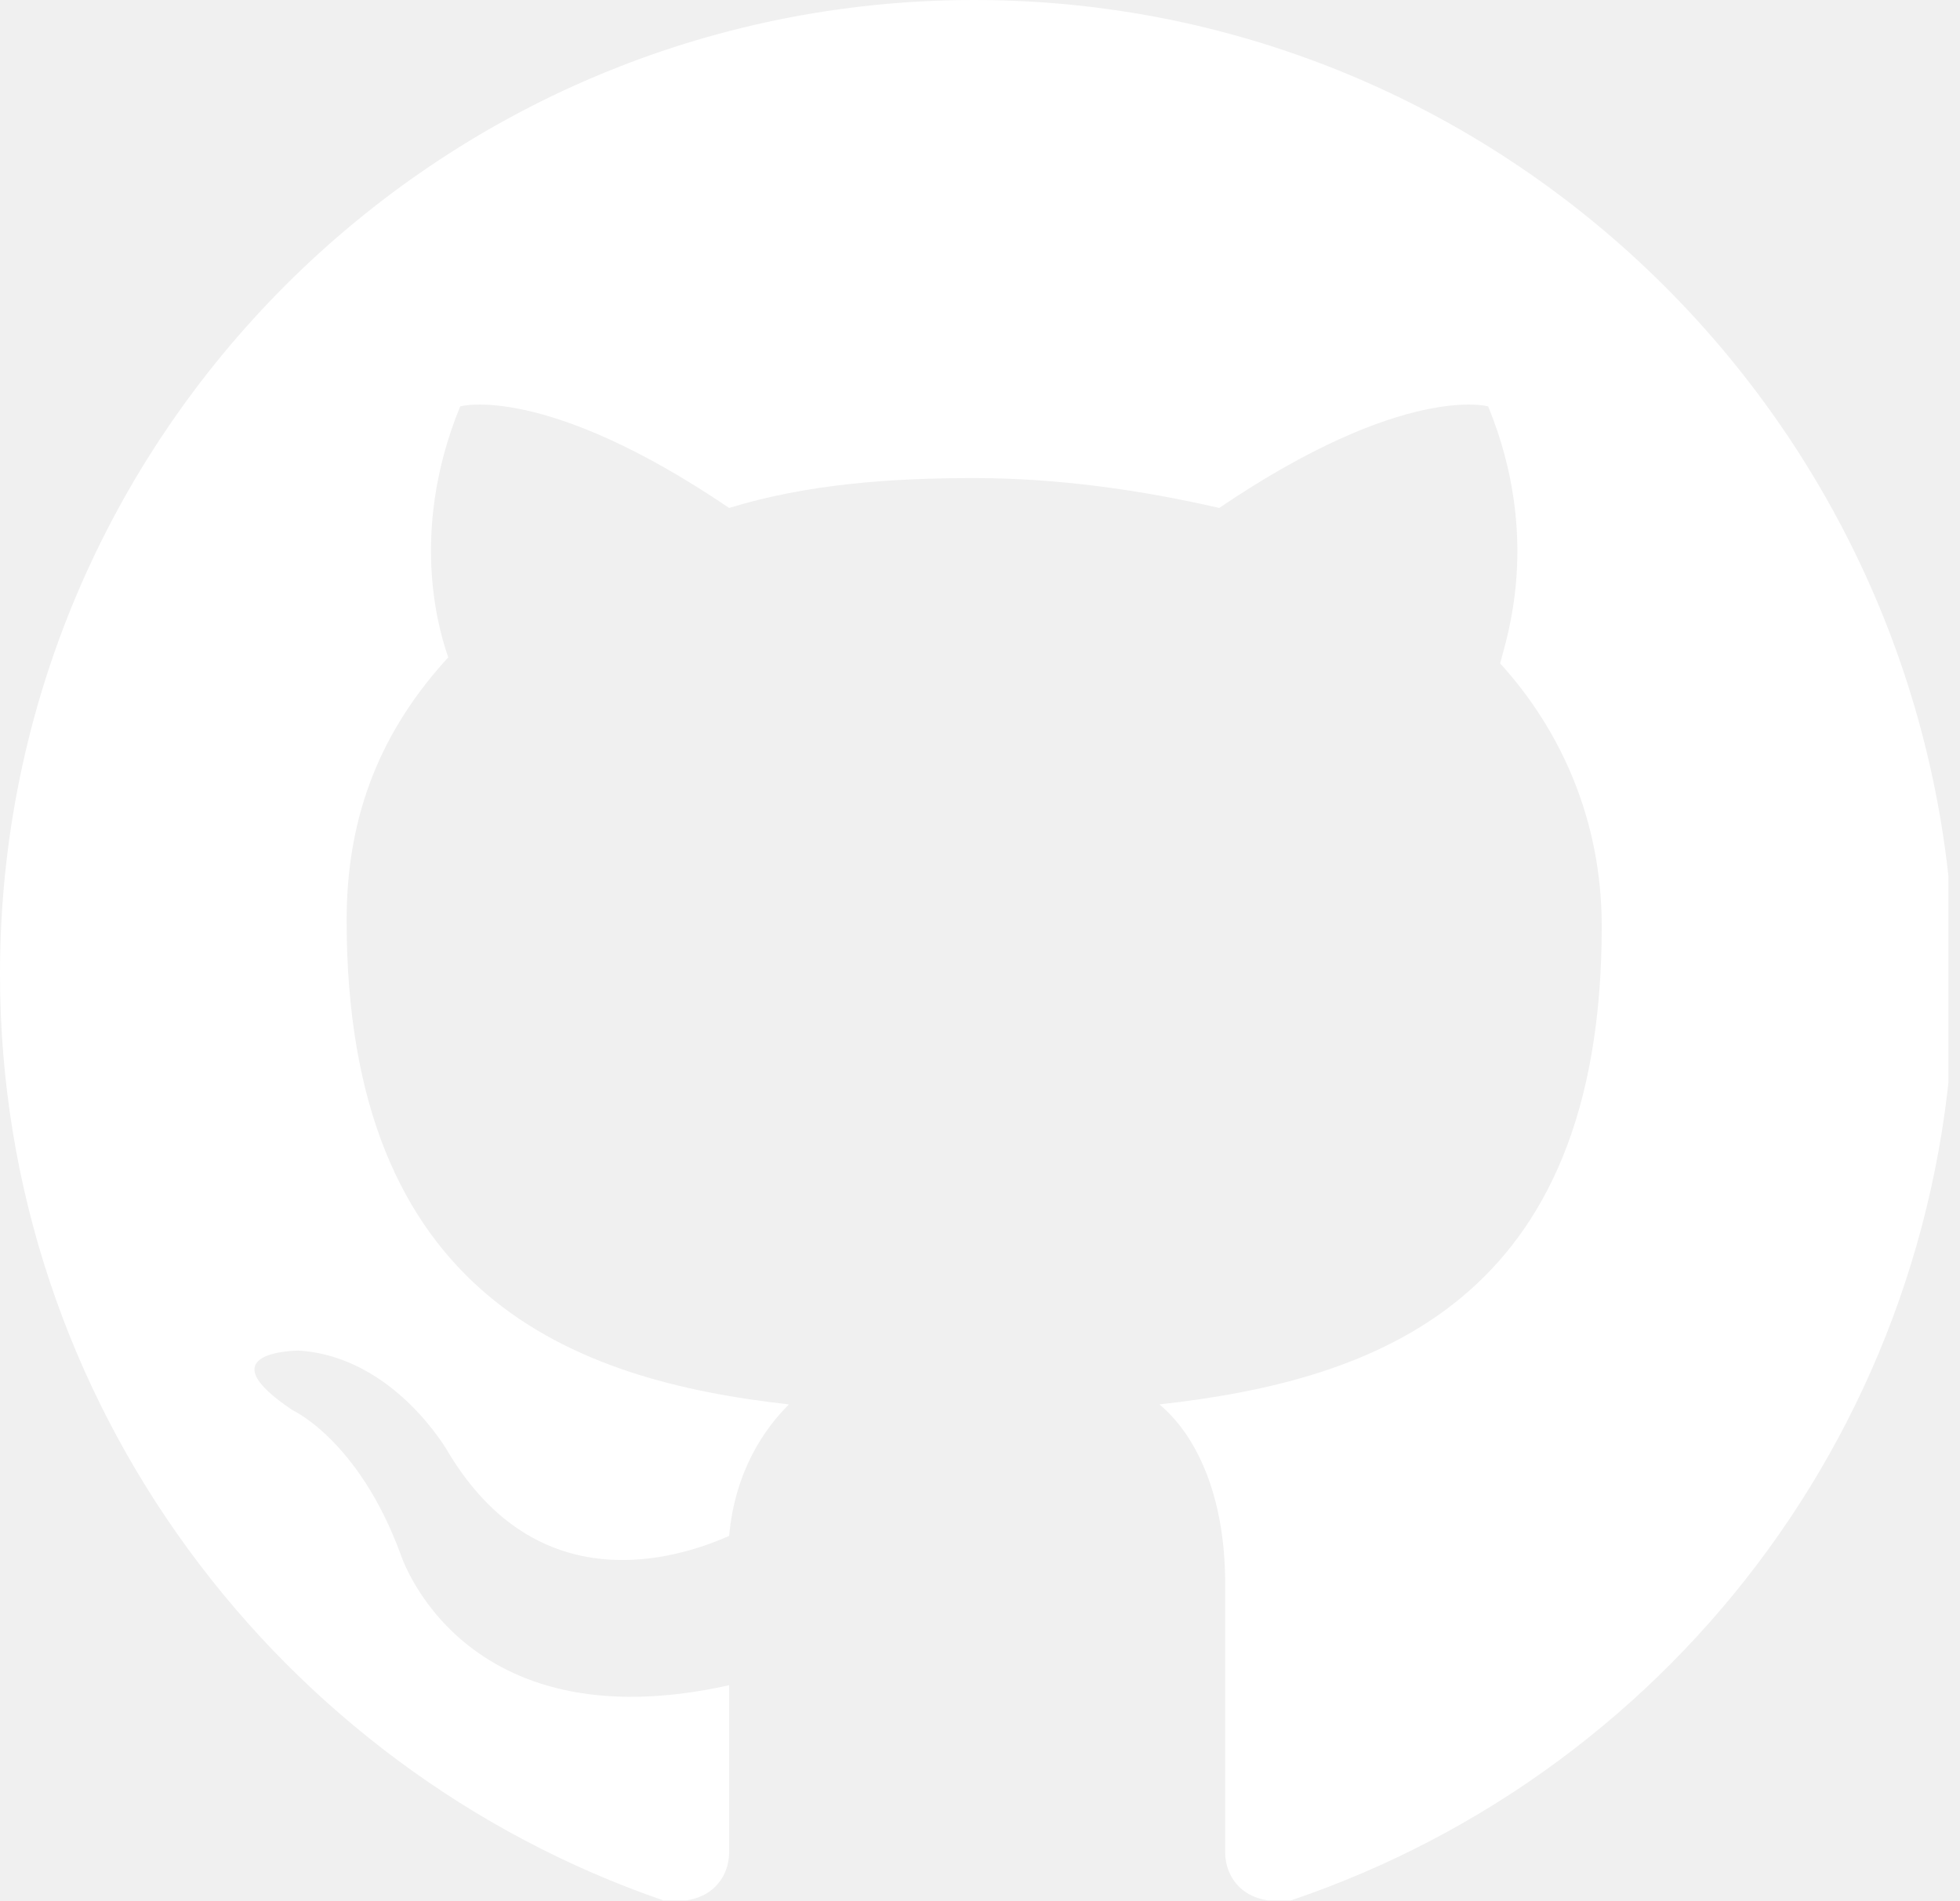
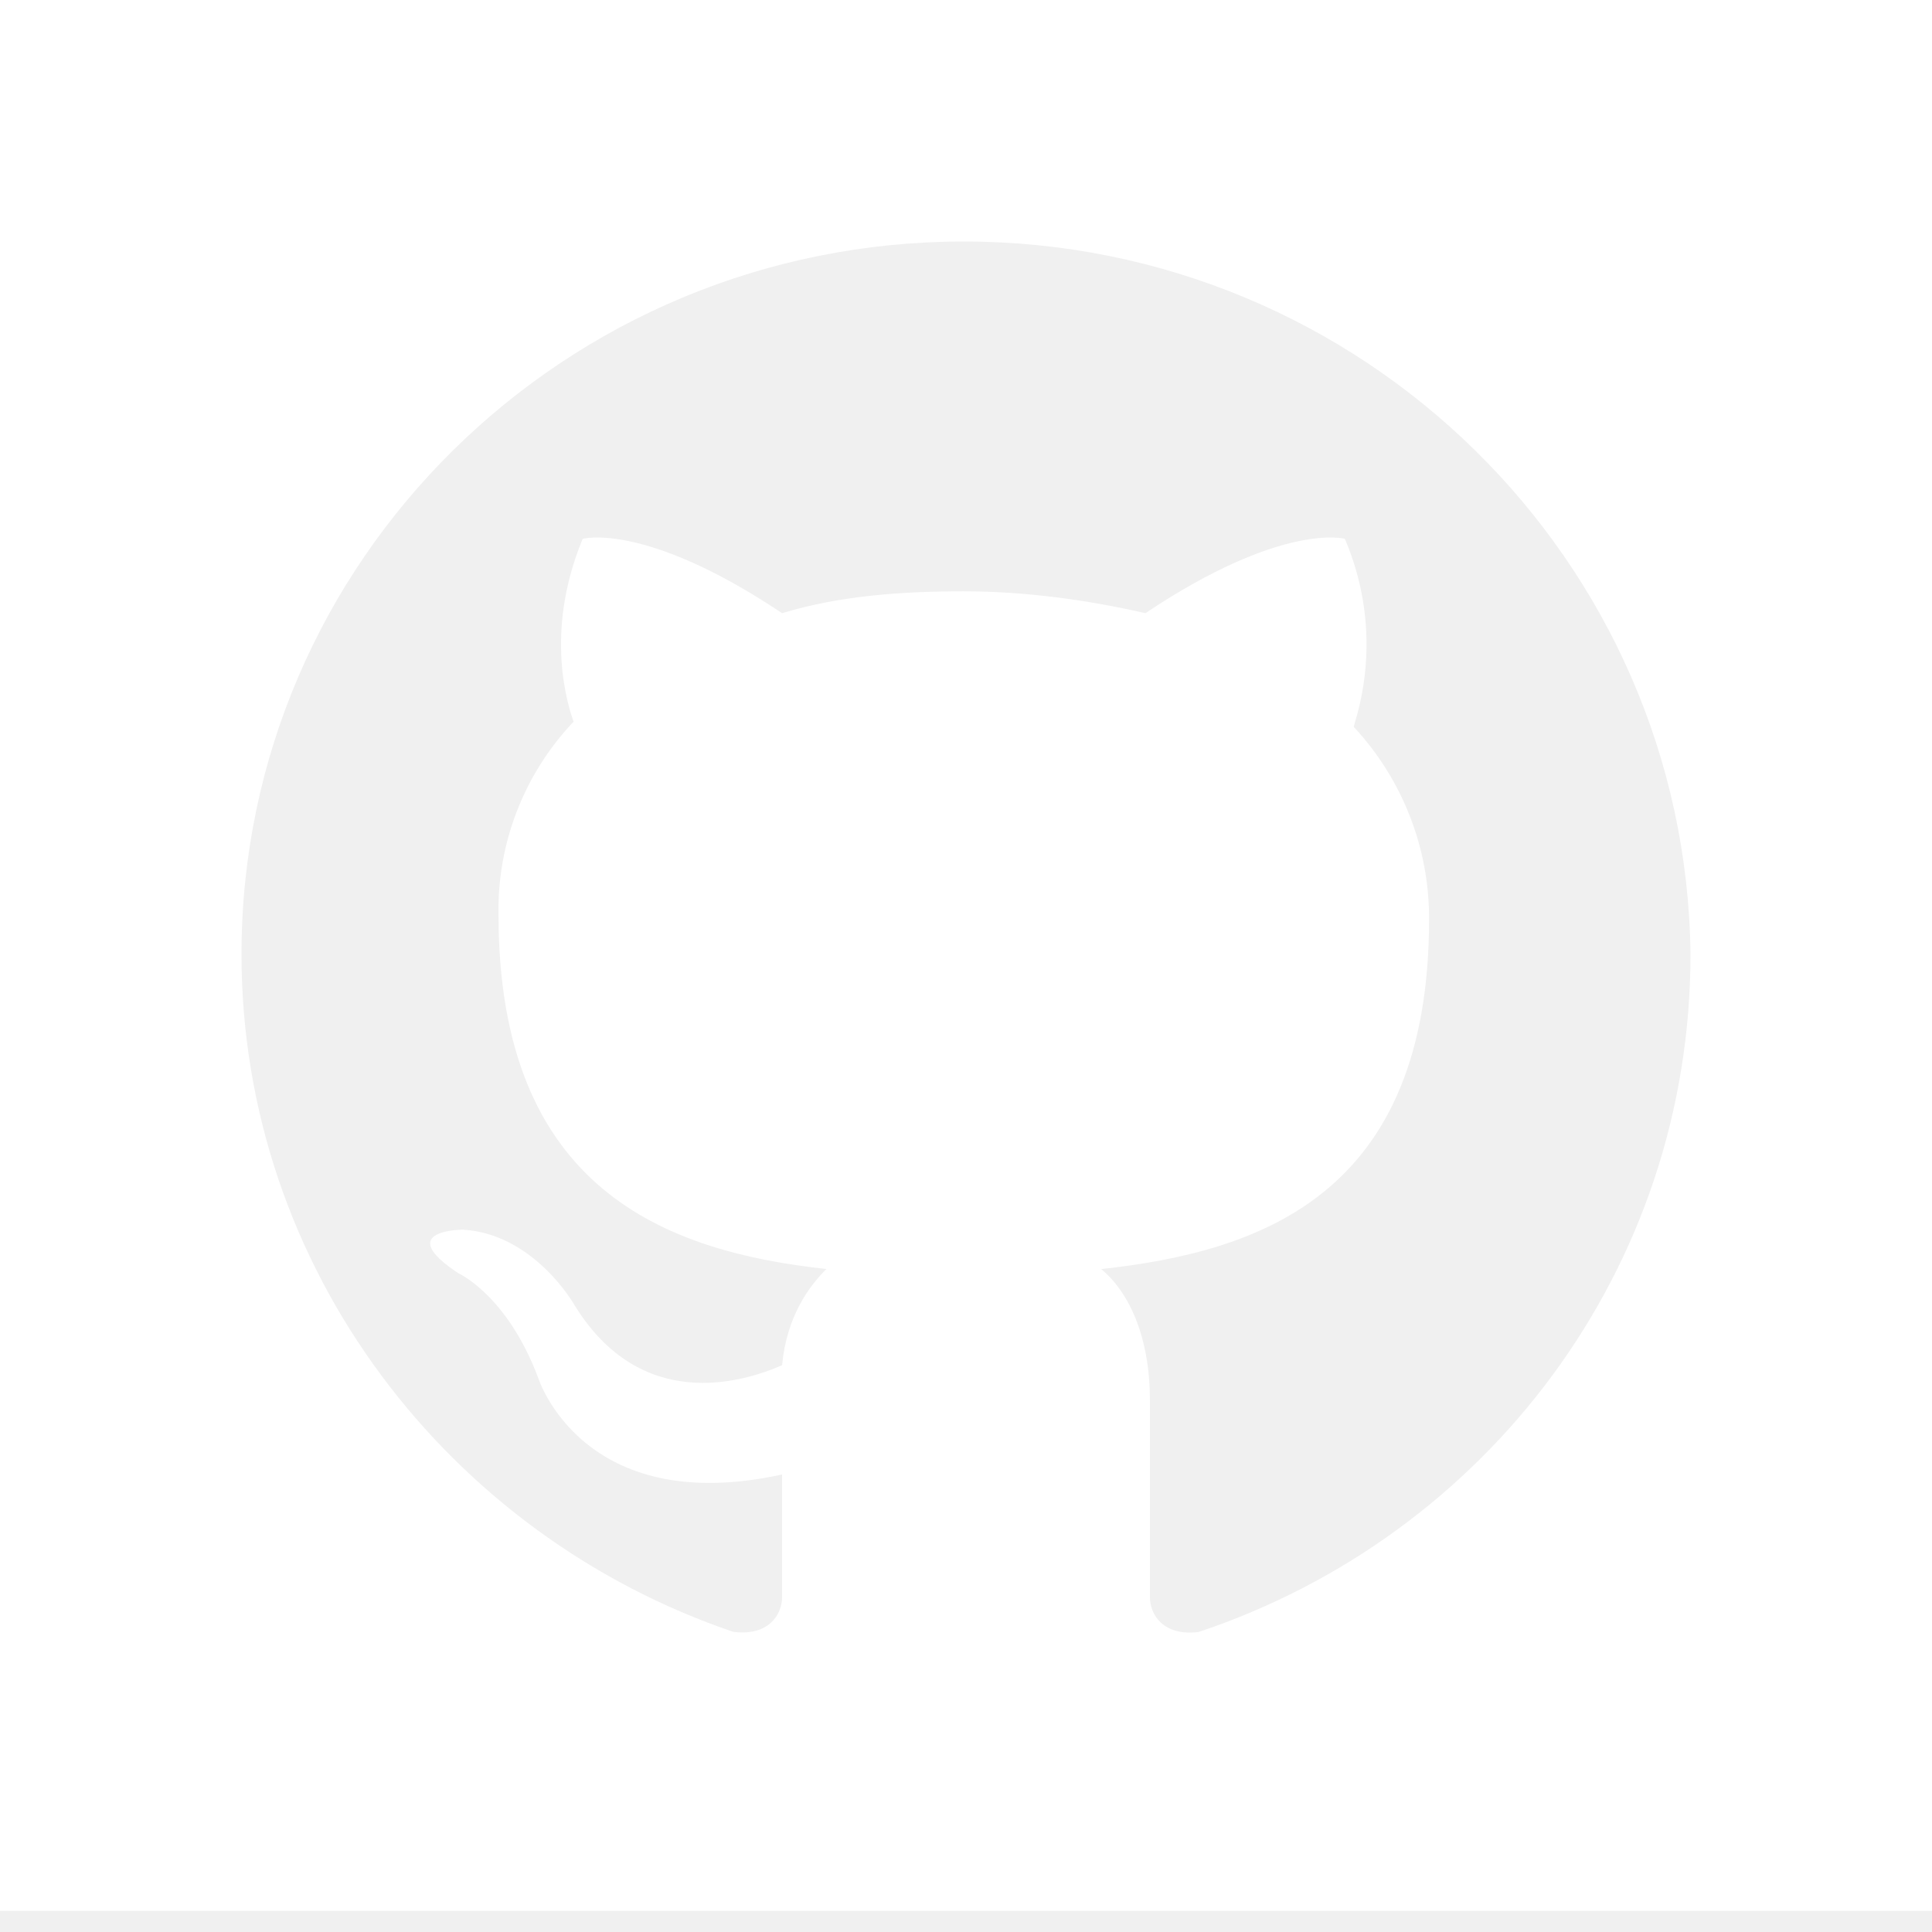
- <svg xmlns="http://www.w3.org/2000/svg" viewBox="0 0 33 32" fill="none">
-   <g clip-path="url(#clip0)">
-     <path fill-rule="evenodd" clip-rule="evenodd" d="M16.402 0C7.345 0 -0 7.346 -0 16.402C-0 23.648 4.729 29.786 11.169 32C11.974 32.101 12.276 31.598 12.276 31.195C12.276 30.793 12.276 29.786 12.276 28.377C7.748 29.384 6.742 26.163 6.742 26.163C6.037 24.252 4.93 23.748 4.93 23.748C3.421 22.742 5.031 22.742 5.031 22.742C6.641 22.843 7.547 24.453 7.547 24.453C9.056 26.969 11.371 26.264 12.276 25.862C12.377 24.755 12.88 24.05 13.283 23.648C9.66 23.245 5.836 21.837 5.836 15.497C5.836 13.685 6.44 12.277 7.547 11.069C7.446 10.767 6.842 9.057 7.748 6.843C7.748 6.843 9.157 6.44 12.276 8.553C13.584 8.151 14.993 8.05 16.402 8.05C17.811 8.05 19.22 8.252 20.528 8.553C23.647 6.44 25.056 6.843 25.056 6.843C25.962 9.057 25.358 10.767 25.257 11.17C26.264 12.277 26.968 13.786 26.968 15.598C26.968 21.937 23.144 23.245 19.521 23.648C20.125 24.151 20.628 25.157 20.628 26.667C20.628 28.881 20.628 30.591 20.628 31.195C20.628 31.598 20.93 32.101 21.735 32C28.276 29.786 32.905 23.648 32.905 16.402C32.804 7.346 25.459 0 16.402 0Z" fill="white" />
-   </g>
-   <defs>
-     <clipPath id="clip0">
-       <rect width="32.805" height="32" fill="currentColor" transform="translate(-0.000488281)" />
-     </clipPath>
-   </defs>
+ <svg xmlns="http://www.w3.org/2000/svg" width="32" height="32" fill="none">
+   <path fill-rule="evenodd" d="M32 0H0v31.65h32V0zM4 15.805C4 9.287 9.358 4 15.963 4S27.927 9.287 28 15.805c0 5.215-3.376 9.632-8.147 11.226-.587.073-.807-.29-.807-.579v-3.259c0-1.086-.367-1.811-.807-2.173 2.642-.29 5.431-1.231 5.431-5.794a4.65 4.65 0 0 0-1.248-3.187c.006-.023.014-.051.023-.085a4.44 4.44 0 0 0-.17-3.029s-1.028-.29-3.303 1.231c-.954-.217-1.982-.362-3.009-.362s-2.055.072-3.009.362c-2.275-1.521-3.303-1.231-3.303-1.231-.649 1.565-.236 2.78-.151 3.029a4.52 4.52 0 0 0-1.243 3.199c0 4.563 2.789 5.577 5.431 5.866-.294.29-.661.797-.734 1.593-.661.29-2.349.797-3.45-1.014 0 0-.661-1.159-1.835-1.231 0 0-1.174 0-.073.724 0 0 .807.362 1.321 1.738 0 0 .734 2.317 4.037 1.593v2.028c0 .29-.22.652-.807.579C7.45 25.437 4 21.02 4 15.805z" fill="#fff" />
</svg>
